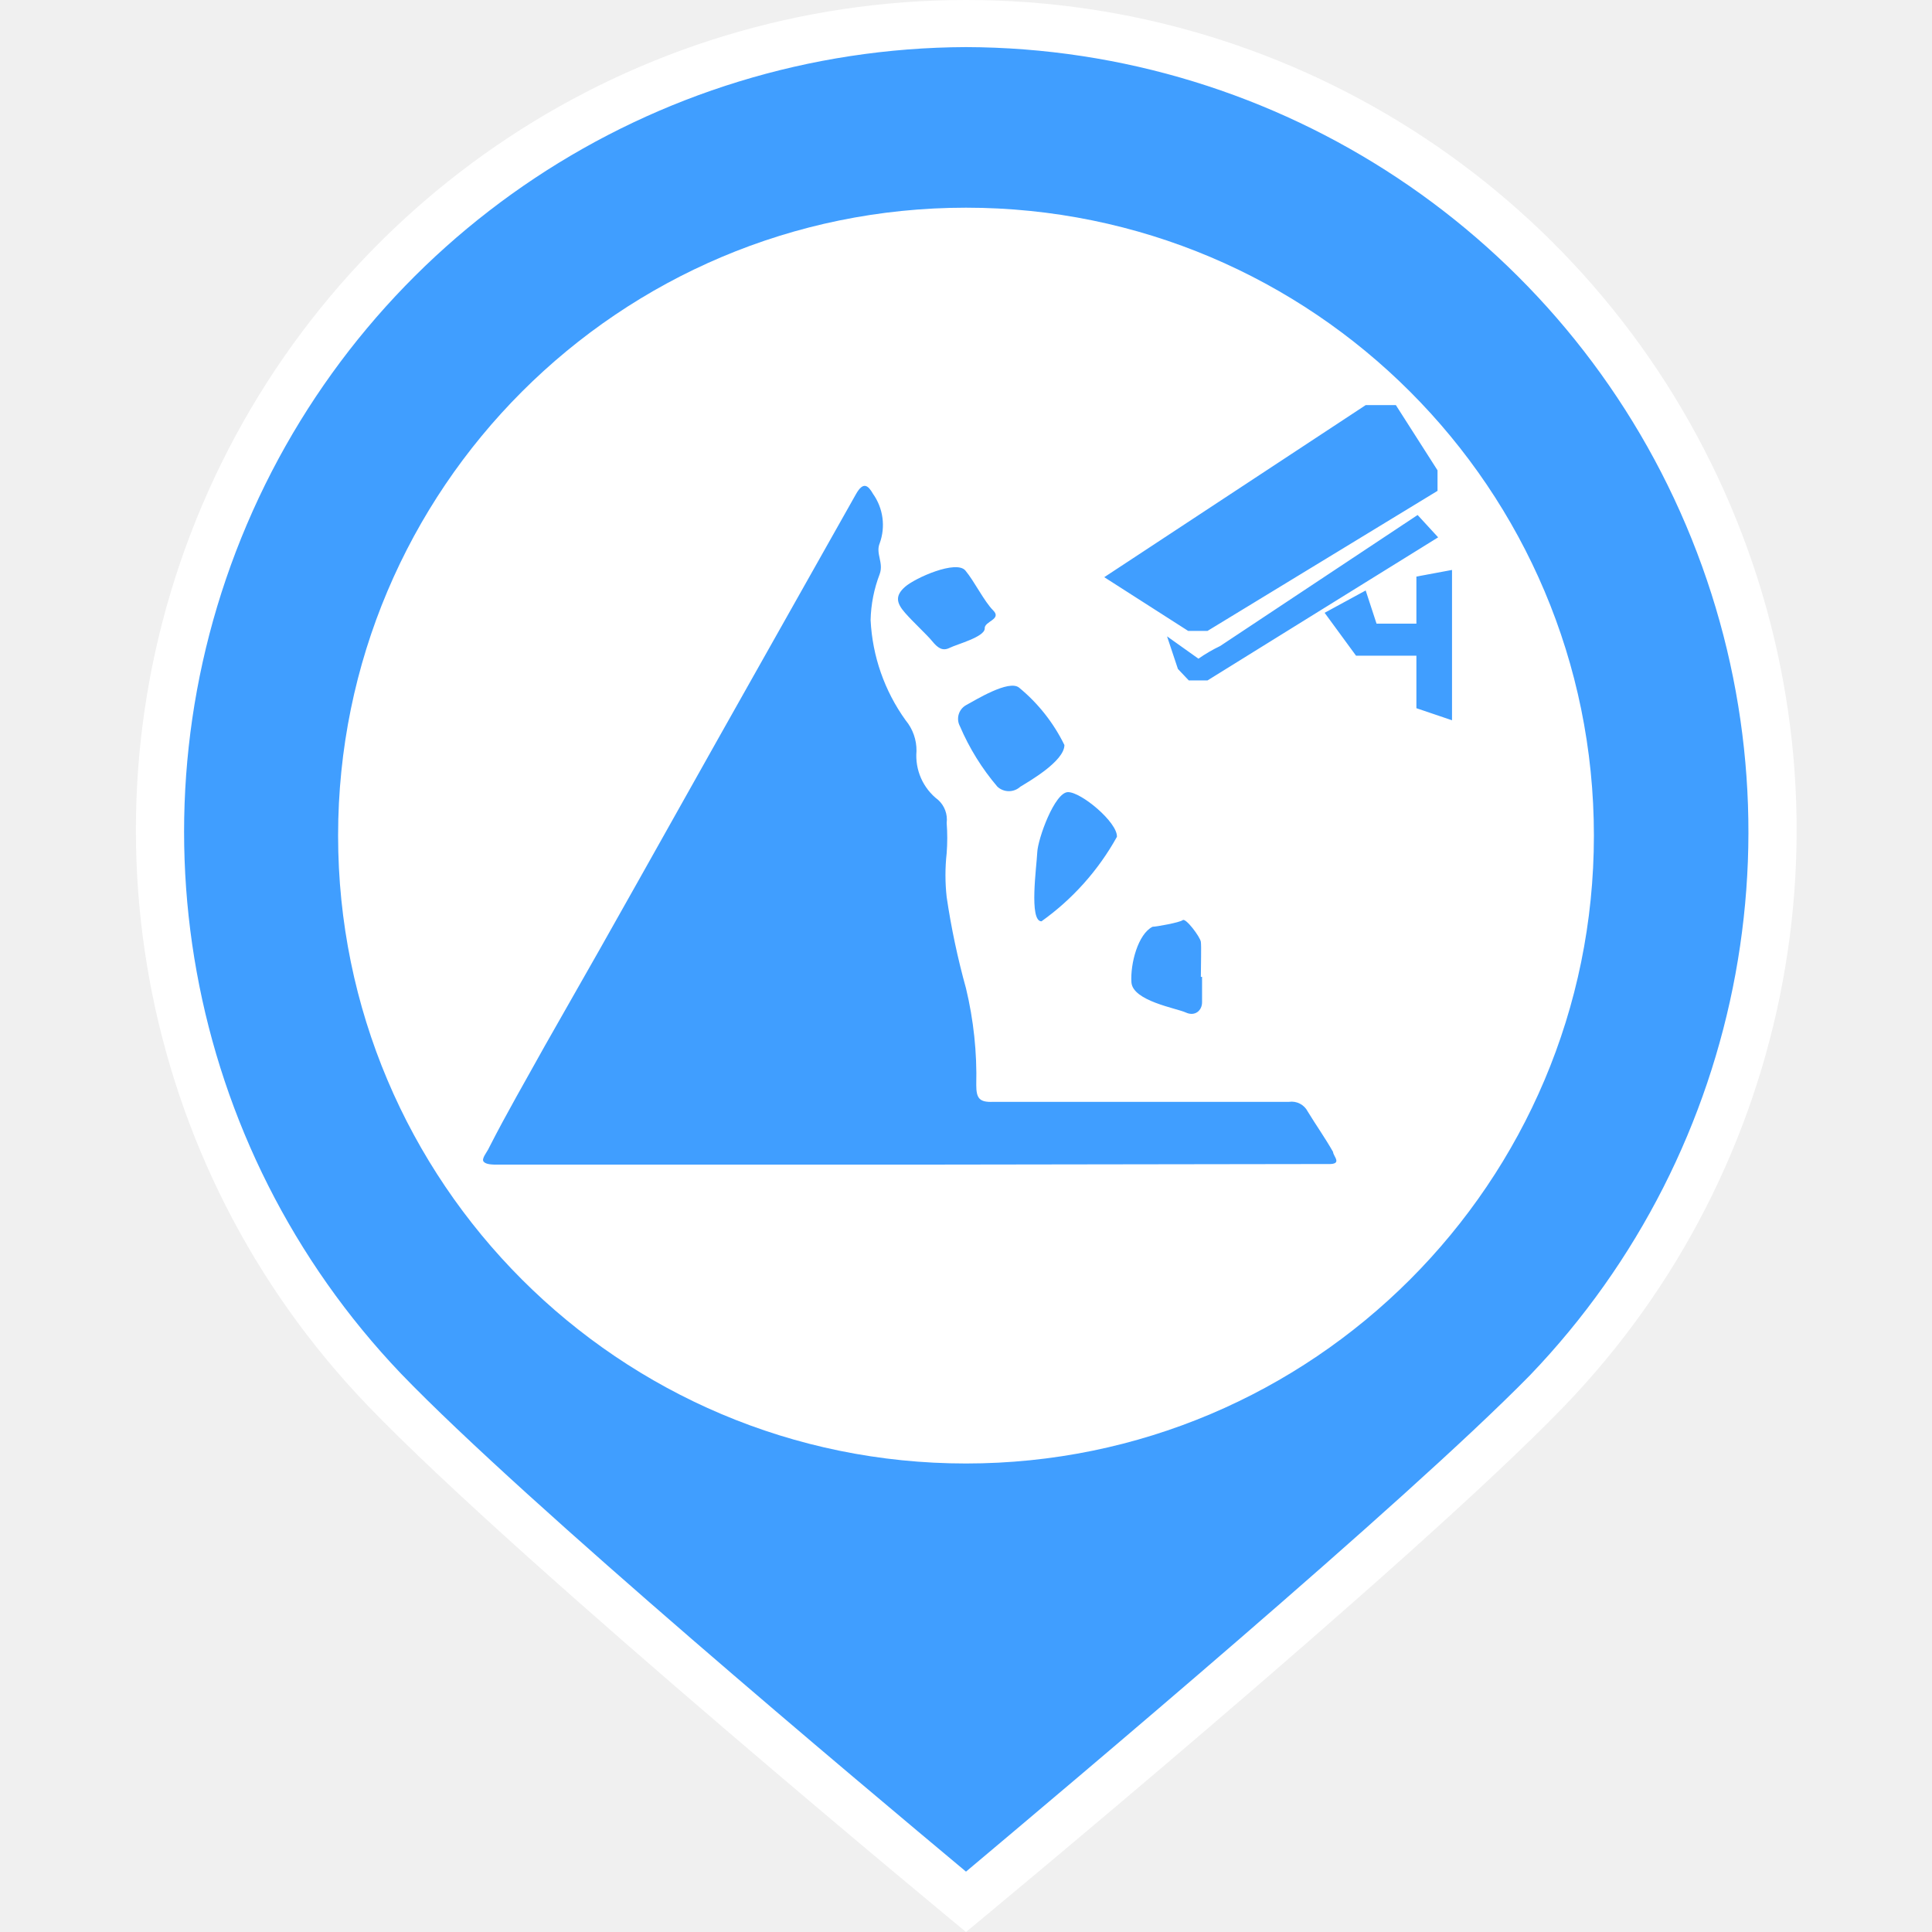
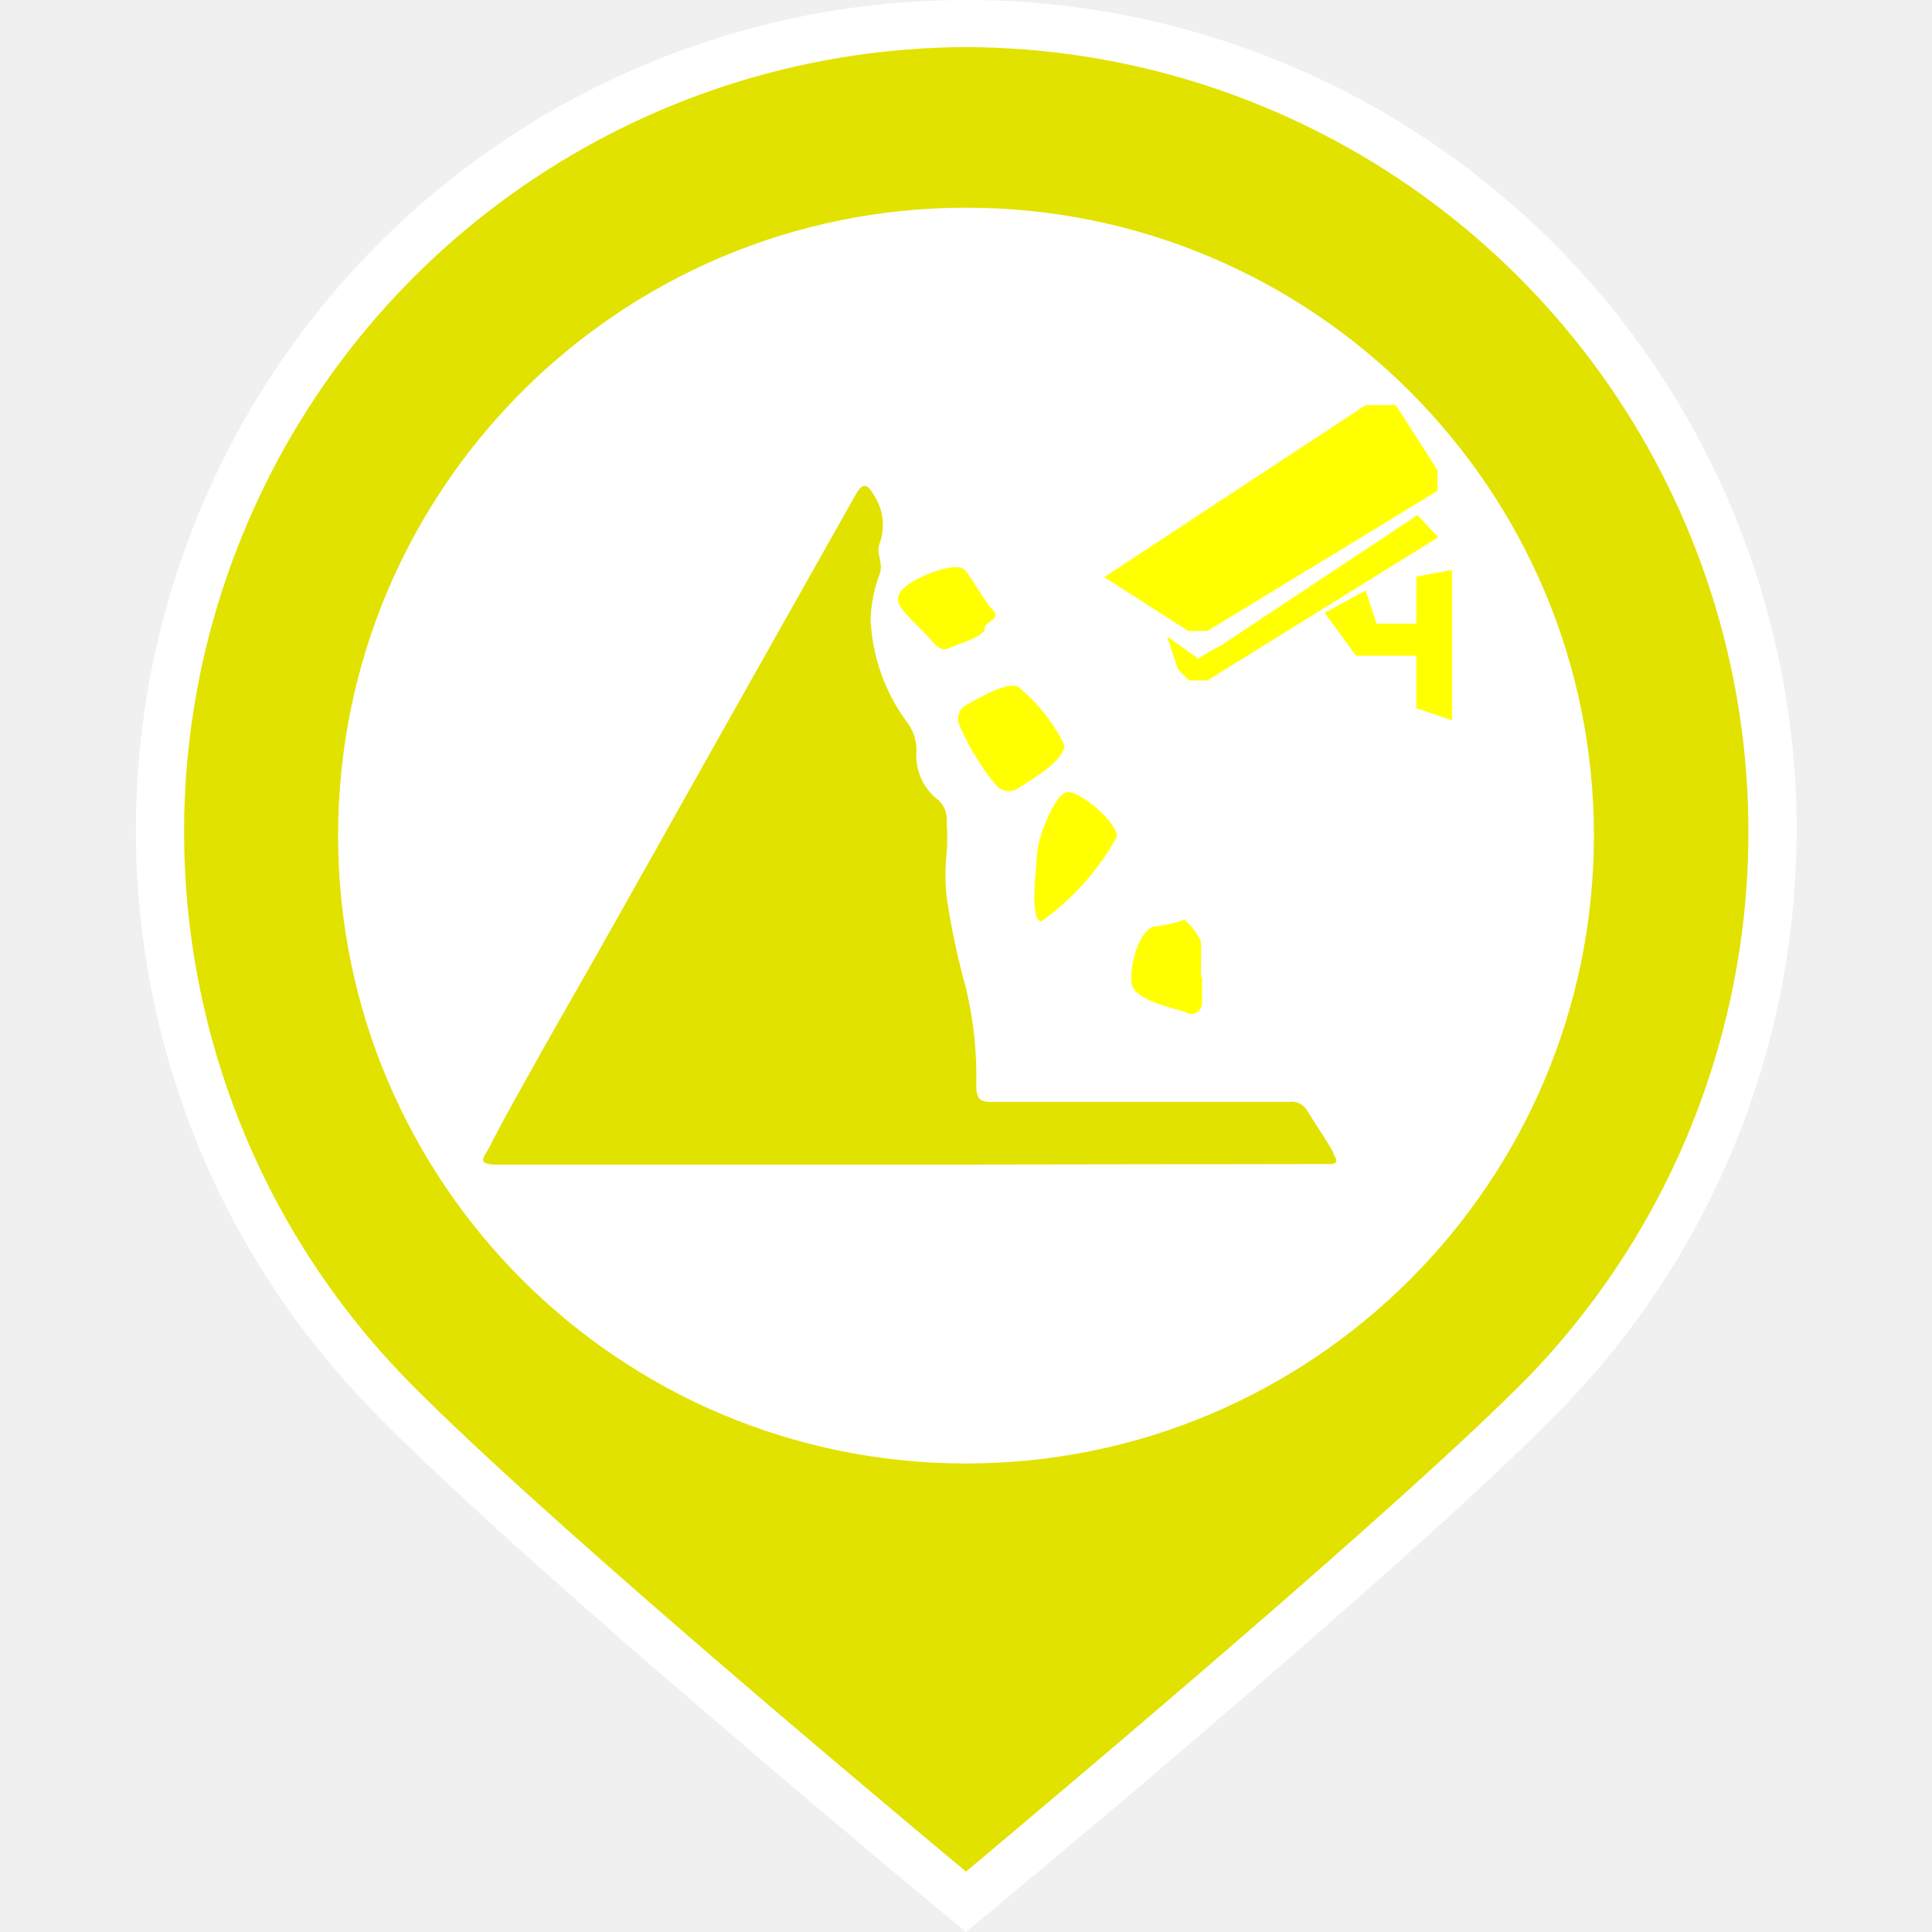
<svg xmlns="http://www.w3.org/2000/svg" t="1545360558825" class="icon" style="" viewBox="0 0 1024 1024" version="1.1" p-id="1511" width="64" height="64">
  <defs>
    <style type="text/css" />
  </defs>
-   <path d="M514.88 1007.68c-41.92-34.88-238.08-198.4-308.48-271.68a427.52 427.52 0 1 1 616.32 0c-70.4 73.6-265.92 236.8-307.84 271.68z" fill="#409EFF" p-id="1512" />
+   <path d="M514.88 1007.68c-41.92-34.88-238.08-198.4-308.48-271.68a427.52 427.52 0 1 1 616.32 0c-70.4 73.6-265.92 236.8-307.84 271.68z" fill="#E2E200" p-id="1512" />
  <path d="M512 24.96a416 416 0 0 1 298.88 704C744.64 796.48 566.4 946.24 512 992c-54.4-45.44-233.28-195.2-299.52-264A416 416 0 0 1 512 24.96M512 0a440 440 0 0 0-317.44 744.64C274.56 828.16 512 1024 512 1024s236.8-195.52 316.8-278.4A440 440 0 0 0 512 0z" fill="#FFFFFF" p-id="1513" />
  <path d="M512 110.08a332.8 332.8 0 1 0 332.8 332.8A332.8 332.8 0 0 0 512 110.08z" fill="#FFFFFF" p-id="1514" />
-   <path d="M482.56 617.28H264c-2.88 0-6.4 0-7.68-1.6s1.92-5.12 2.88-7.36c9.28-18.24 19.52-35.84 29.44-53.76l29.12-51.2c27.84-49.28 55.68-99.2 83.52-148.48l52.48-93.12c3.84-6.72 6.4-4.48 8.96 0a28.48 28.48 0 0 1 3.52 26.24c-2.24 5.44 2.24 10.24 0 16.32a72.32 72.32 0 0 0-4.8 24.32 99.2 99.2 0 0 0 18.56 53.12 24.96 24.96 0 0 1 5.76 16.32 29.44 29.44 0 0 0 11.52 25.92 14.08 14.08 0 0 1 4.48 12.16 105.92 105.92 0 0 1 0 16 105.6 105.6 0 0 0 0 23.36 398.4 398.4 0 0 0 10.24 48.32 198.4 198.4 0 0 1 5.44 51.2c0 7.04 1.6 9.28 8.96 8.96h156.8a9.6 9.6 0 0 1 9.92 5.12c4.48 7.36 9.28 14.08 13.44 21.44 0 2.24 5.44 6.72-2.88 6.4z" fill="#409EFF" p-id="1515" />
-   <path d="M564.16 394.88c0 8.64-19.2 19.52-23.36 22.08a8.96 8.96 0 0 1-12.16 0 125.12 125.12 0 0 1-19.84-32 8.32 8.32 0 0 1 3.2-11.2c4.8-2.56 22.72-13.76 28.16-9.28a91.2 91.2 0 0 1 24 30.4zM637.12 517.76v13.44c0 4.48-3.84 7.68-8.64 5.44s-28.16-6.08-28.8-16 3.52-25.6 11.2-29.44c1.92 0 14.4-2.24 16-3.52s9.28 8.96 9.6 11.52 0 12.16 0 18.56zM521.92 333.12c0 4.48-14.72 8.32-18.56 10.24s-6.4 0-9.28-3.52-9.92-9.92-14.4-15.04-5.44-8.96 0-13.76 27.2-14.4 32-8.64 9.92 16.32 14.72 21.12-4.8 5.76-4.48 9.6zM592 443.52a136 136 0 0 1-40 44.8c-6.72 0-2.56-29.12-2.24-36.48s9.28-32 16.32-32 26.24 16 25.92 23.68zM749.12 330.56h-19.52l-5.76-17.6-21.76 11.84 16.64 22.72h32v27.84l18.88 6.4V302.08l-18.88 3.52v24.96z m-119.36 3.84H640l121.92-74.24v-10.88l-22.08-34.56h-16l-138.56 91.2z m16.96 8a81.6 81.6 0 0 0-11.52 6.72l-16.64-11.84 5.76 17.28 5.76 6.08H640l122.24-75.84-10.88-11.84z" fill="#409EFF" p-id="1516" />
+   <path d="M482.56 617.28H264c-2.88 0-6.4 0-7.68-1.6s1.92-5.12 2.88-7.36c9.28-18.24 19.52-35.84 29.44-53.76l29.12-51.2c27.84-49.28 55.68-99.2 83.52-148.48l52.48-93.12c3.84-6.72 6.4-4.48 8.96 0a28.48 28.48 0 0 1 3.52 26.24c-2.24 5.44 2.24 10.24 0 16.32a72.32 72.32 0 0 0-4.8 24.32 99.2 99.2 0 0 0 18.56 53.12 24.96 24.96 0 0 1 5.76 16.32 29.44 29.44 0 0 0 11.52 25.92 14.08 14.08 0 0 1 4.48 12.16 105.92 105.92 0 0 1 0 16 105.6 105.6 0 0 0 0 23.36 398.4 398.4 0 0 0 10.24 48.32 198.4 198.4 0 0 1 5.44 51.2c0 7.04 1.6 9.28 8.96 8.96h156.8a9.6 9.6 0 0 1 9.92 5.12c4.48 7.36 9.28 14.08 13.44 21.44 0 2.24 5.44 6.72-2.88 6.4z" fill="#E2E200" p-id="1515" />
+   <path d="M564.16 394.88c0 8.64-19.2 19.52-23.36 22.08a8.96 8.96 0 0 1-12.16 0 125.12 125.12 0 0 1-19.84-32 8.32 8.32 0 0 1 3.2-11.2c4.8-2.56 22.72-13.76 28.16-9.28a91.2 91.2 0 0 1 24 30.4zM637.12 517.76v13.44c0 4.48-3.84 7.68-8.64 5.44s-28.16-6.08-28.8-16 3.52-25.6 11.2-29.44c1.92 0 14.4-2.24 16-3.52s9.28 8.96 9.6 11.52 0 12.16 0 18.56zM521.92 333.12c0 4.48-14.72 8.32-18.56 10.24s-6.4 0-9.28-3.52-9.92-9.92-14.4-15.04-5.44-8.96 0-13.76 27.2-14.4 32-8.64 9.92 16.32 14.72 21.12-4.8 5.76-4.48 9.6zM592 443.52a136 136 0 0 1-40 44.8c-6.72 0-2.56-29.12-2.24-36.48s9.28-32 16.32-32 26.24 16 25.92 23.68zM749.12 330.56h-19.52l-5.76-17.6-21.76 11.84 16.64 22.72h32v27.84l18.88 6.4V302.08l-18.88 3.52v24.96z m-119.36 3.84H640l121.92-74.24v-10.88l-22.08-34.56h-16l-138.56 91.2z m16.96 8a81.6 81.6 0 0 0-11.52 6.72l-16.64-11.84 5.76 17.28 5.76 6.08H640l122.24-75.84-10.88-11.84z" fill="#FFFF00" p-id="1516" />
</svg>
